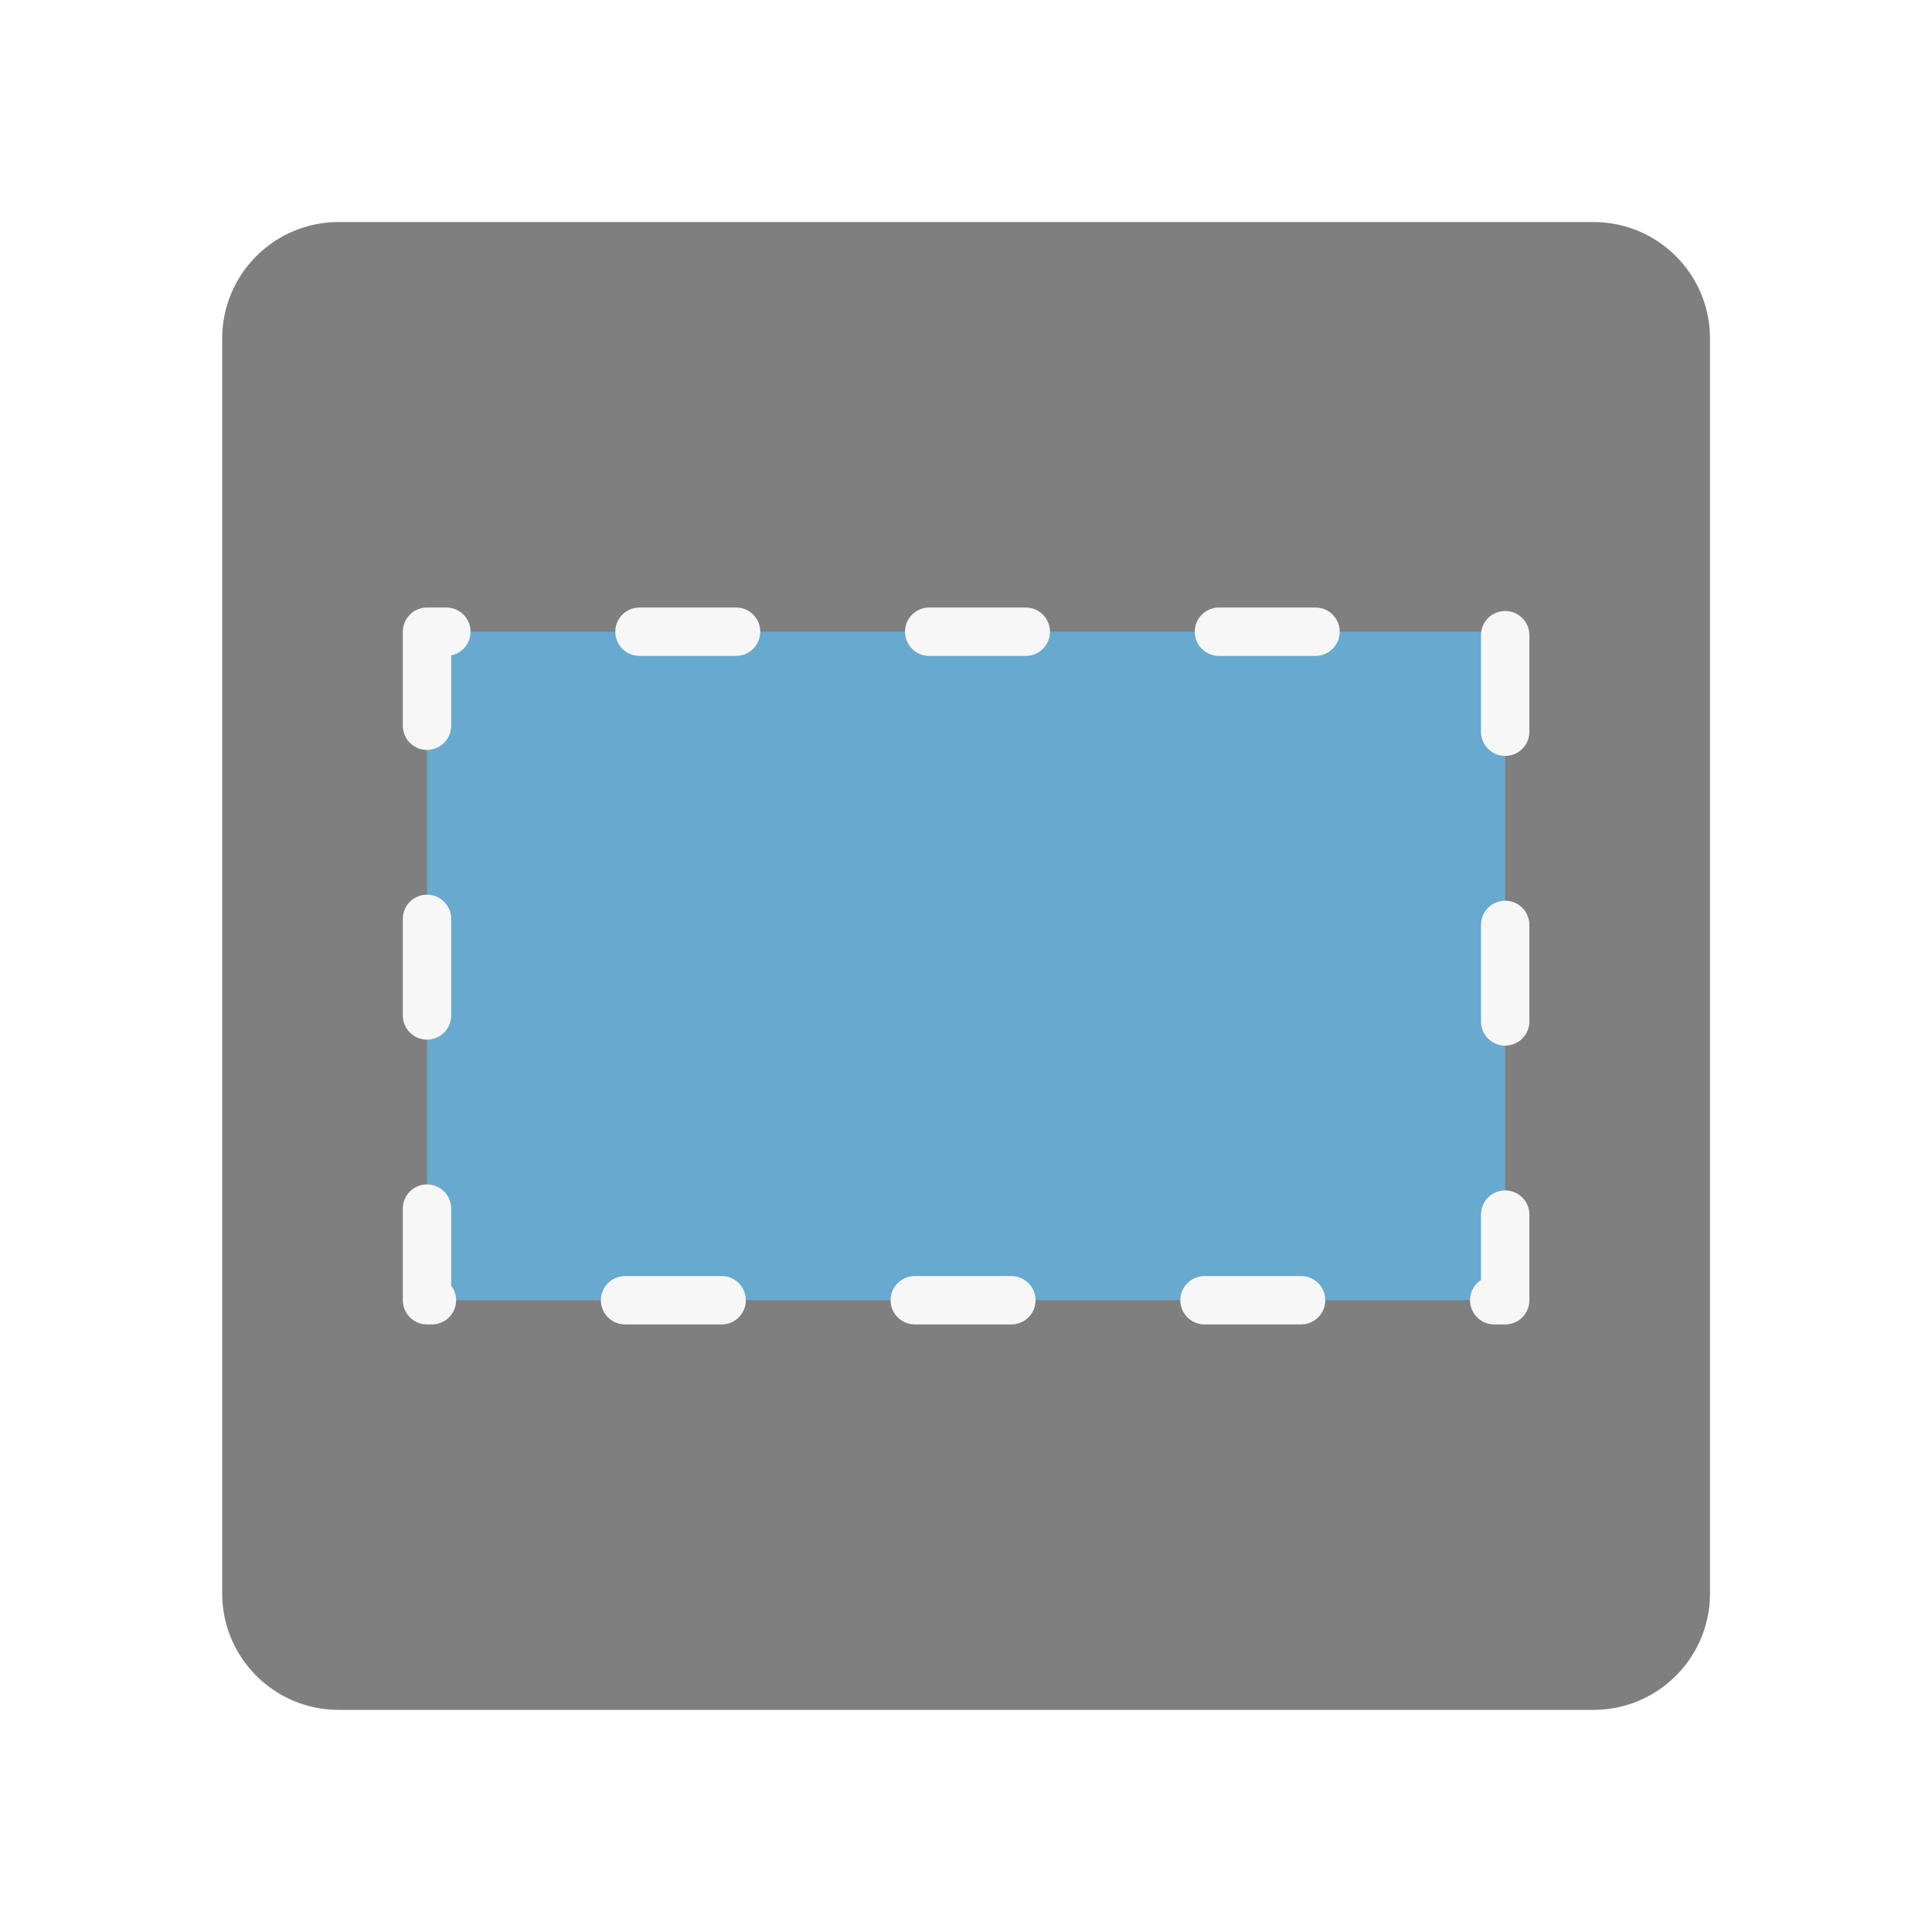
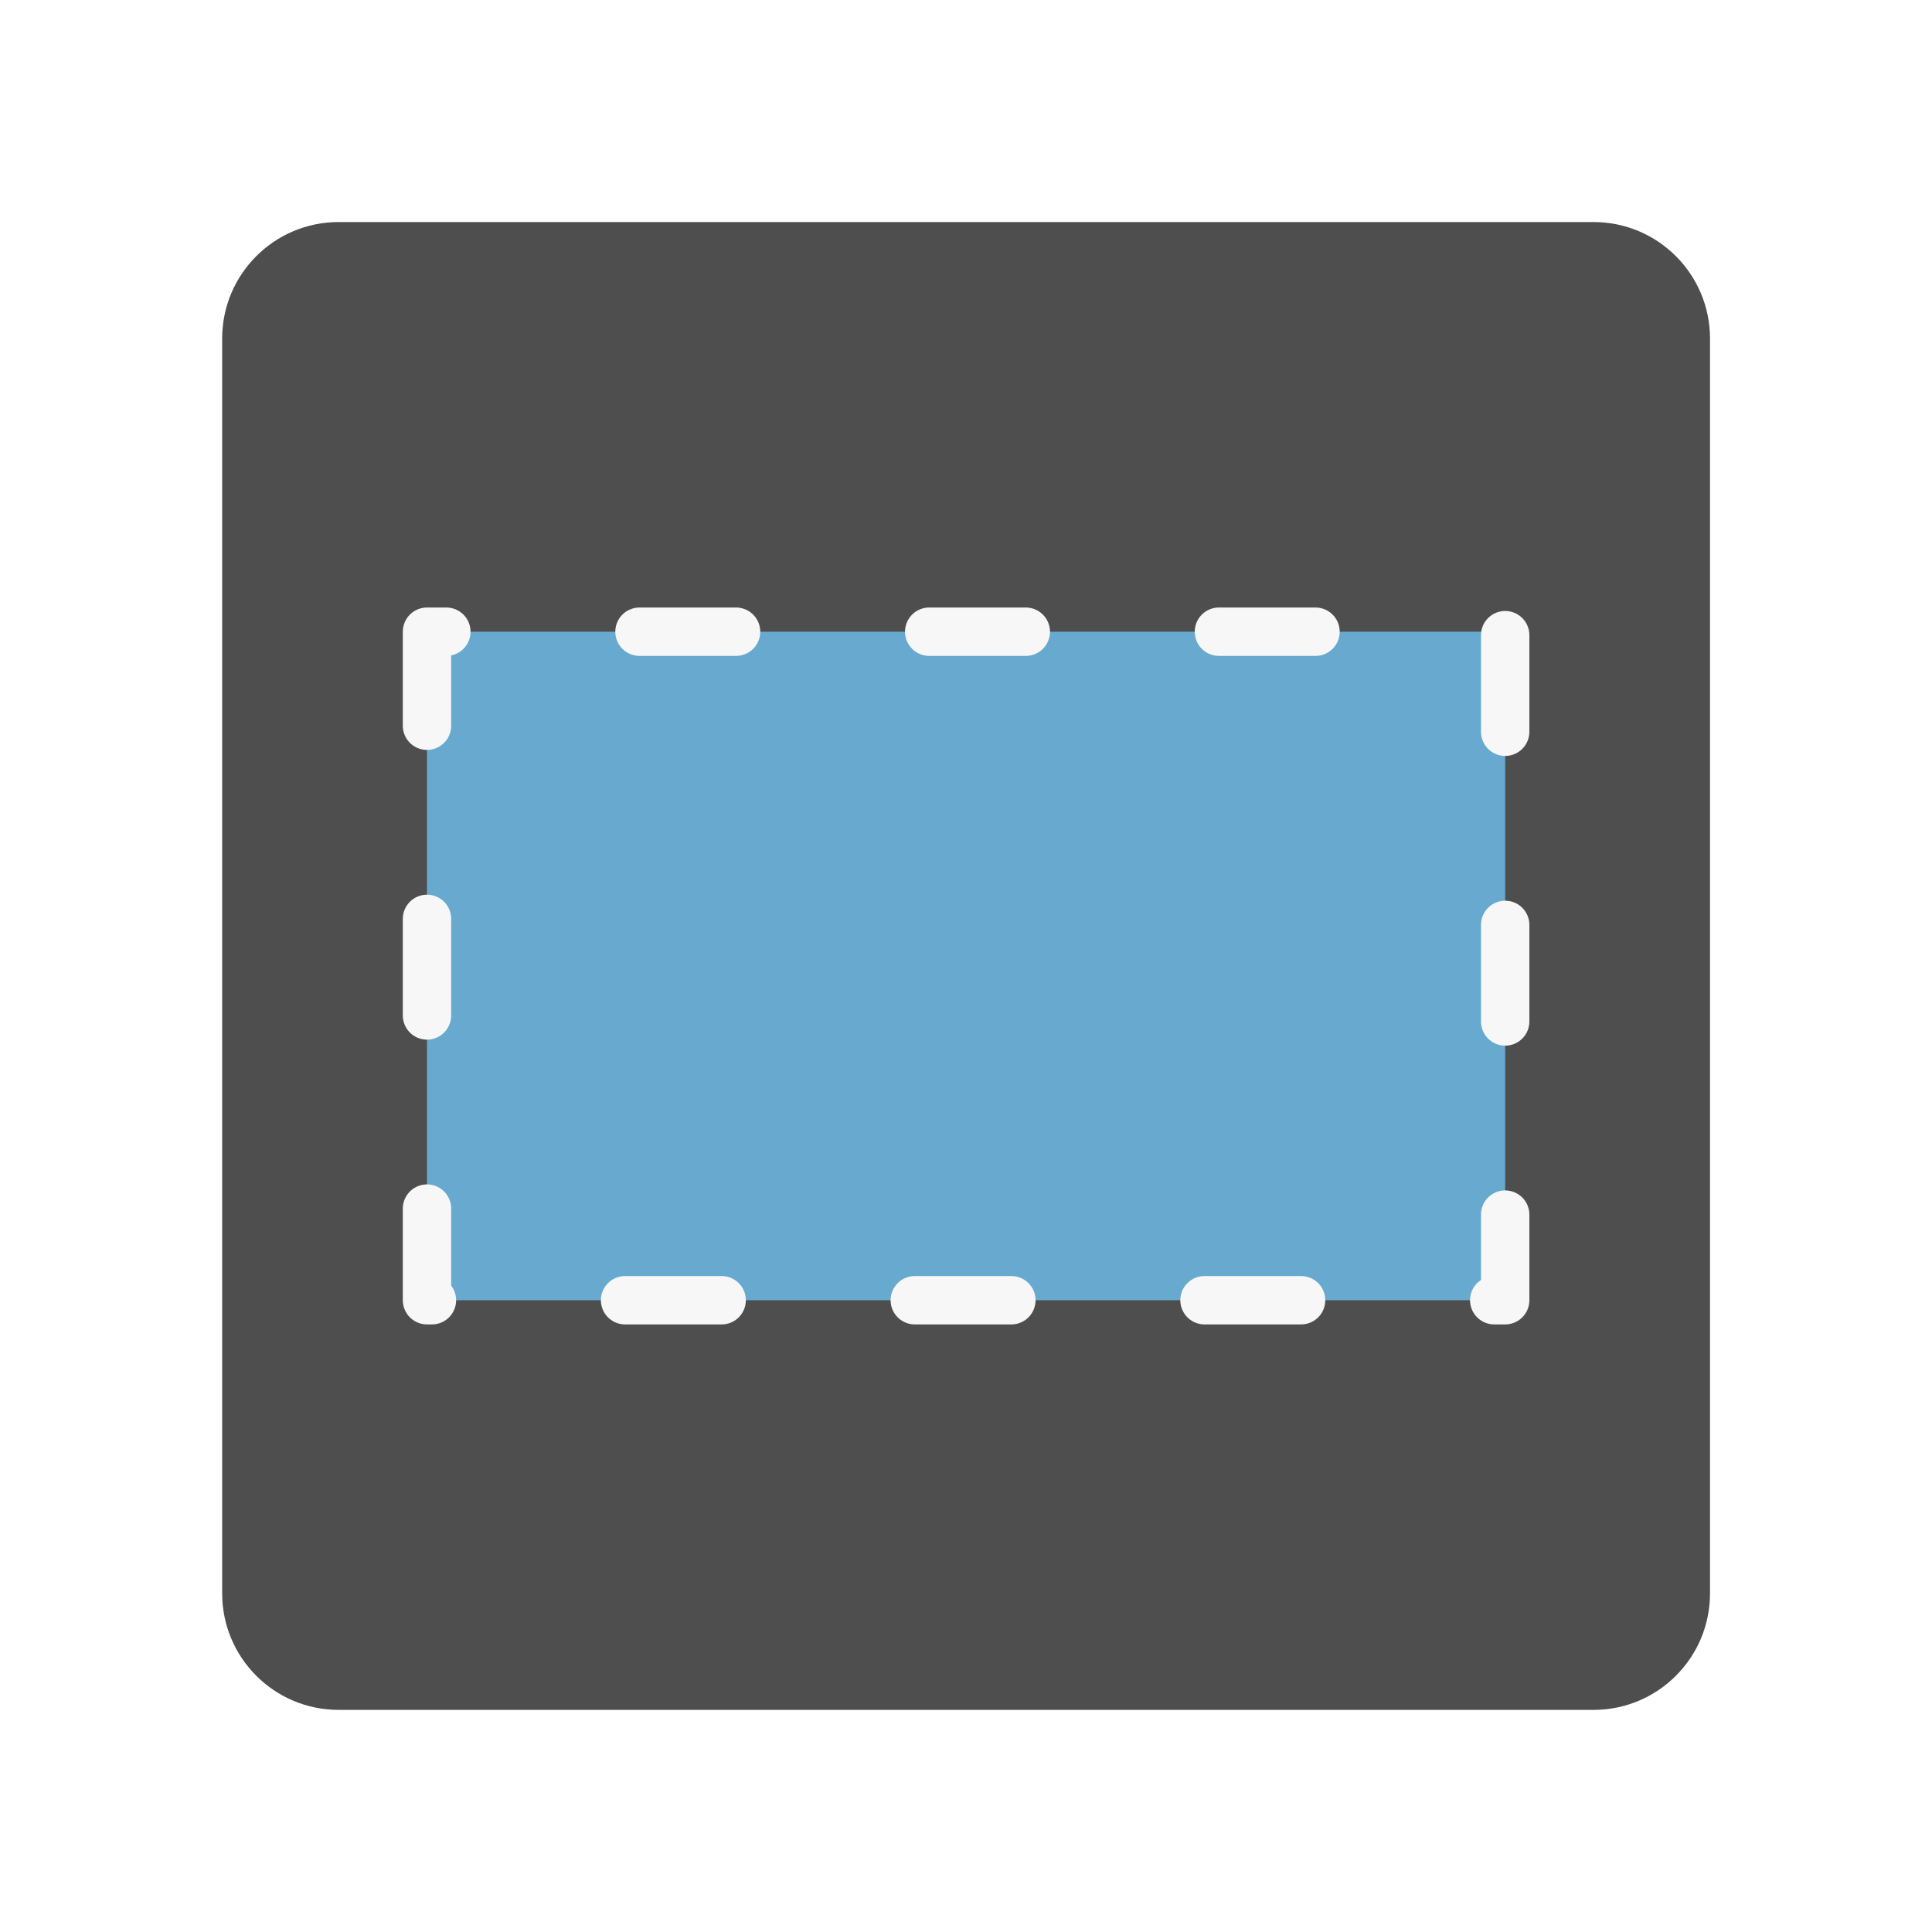
<svg xmlns="http://www.w3.org/2000/svg" width="40" height="40" viewBox="0 0 10.583 10.583" version="1.1" id="svg8">
  <defs id="defs2" />
  <g id="layer1" transform="translate(0,-286.4167)">
-     <rect style="opacity:1;vector-effect:none;fill:#7f7f7f;fill-opacity:1;stroke:none;stroke-width:2;stroke-linecap:round;stroke-linejoin:round;stroke-miterlimit:4;stroke-dasharray:none;stroke-dashoffset:0;stroke-opacity:1" id="rect826" width="8.15" height="8.15" x="1.217" y="287.633" ry="0.638" />
+     <rect style="opacity:1;vector-effect:none;fill:#4e4e4e;fill-opacity:1;stroke:none;stroke-width:2;stroke-linecap:round;stroke-linejoin:round;stroke-miterlimit:4;stroke-dasharray:none;stroke-dashoffset:0;stroke-opacity:1" id="rect826" width="8.15" height="8.15" x="1.217" y="287.633" ry="0.638" />
    <rect style="opacity:1;vector-effect:none;fill:#67a9cf;fill-opacity:1;stroke:#f7f7f7;stroke-width:0.265;stroke-linecap:round;stroke-linejoin:round;stroke-miterlimit:4;stroke-dasharray:0.529,1.058;stroke-dashoffset:0.423;stroke-opacity:1;paint-order:normal" id="rect890" width="5.906" height="3.662" x="2.339" y="289.877" ry="0" rx="0" />
  </g>
</svg>
